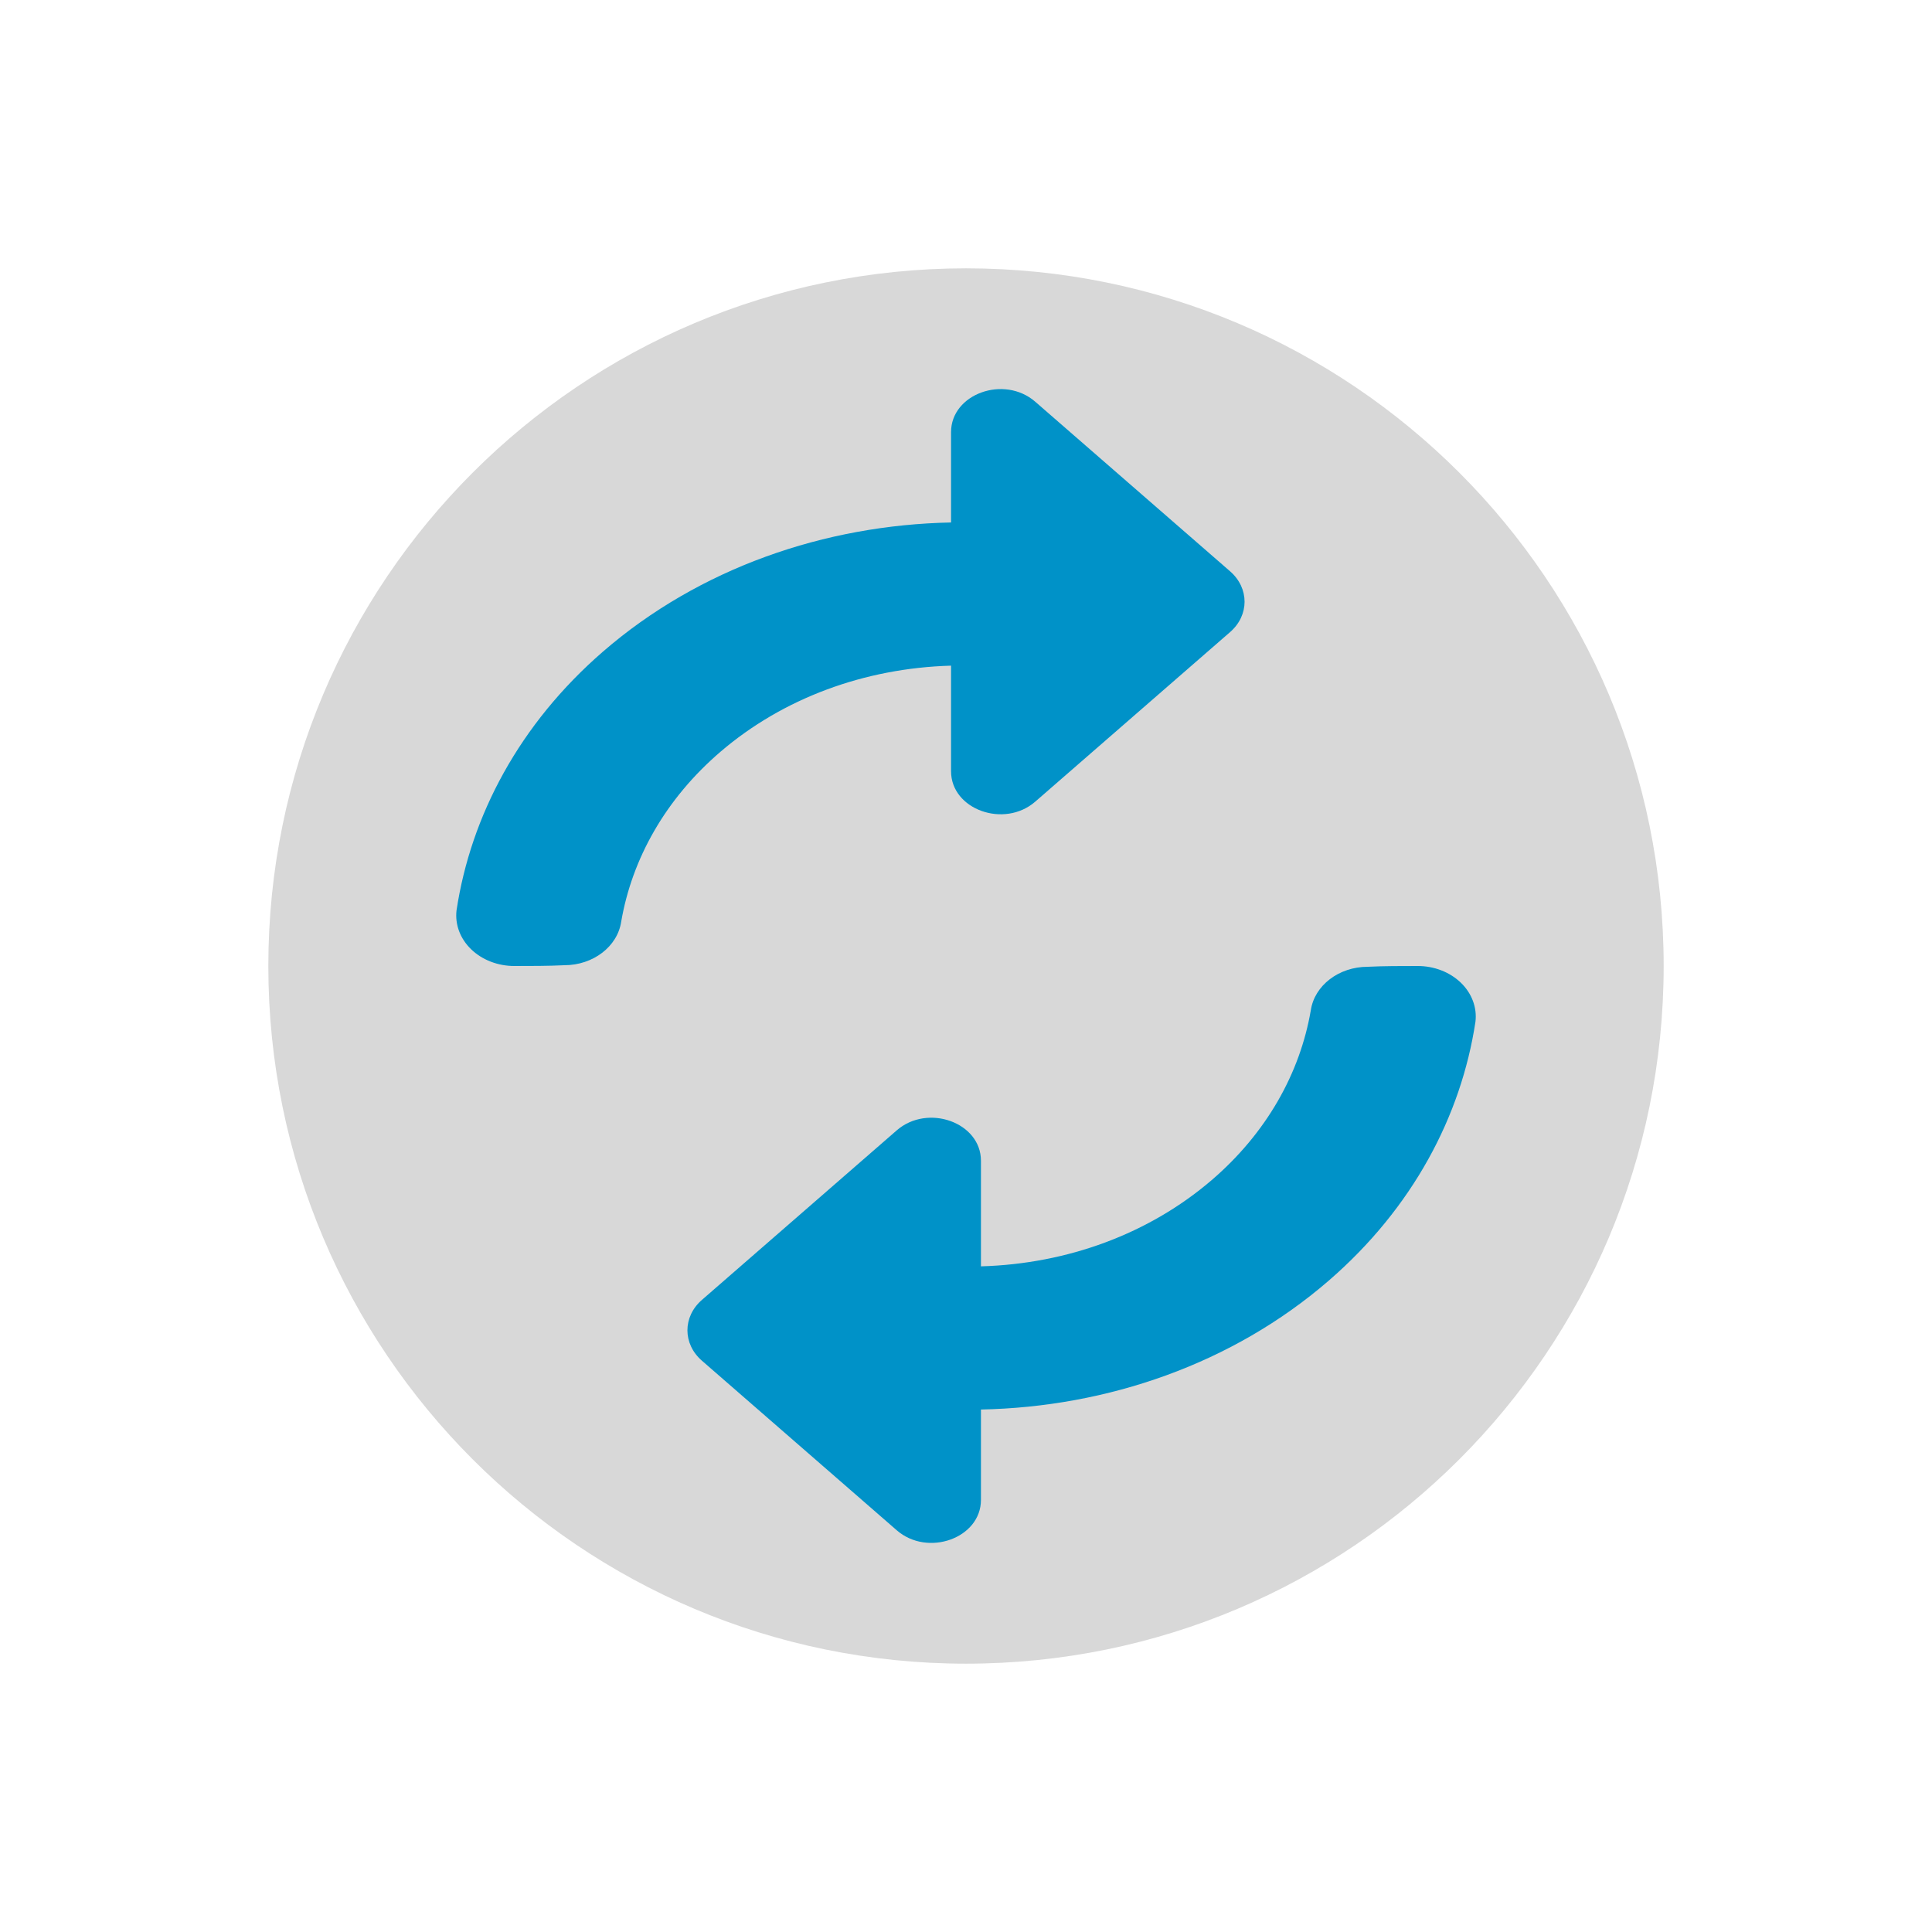
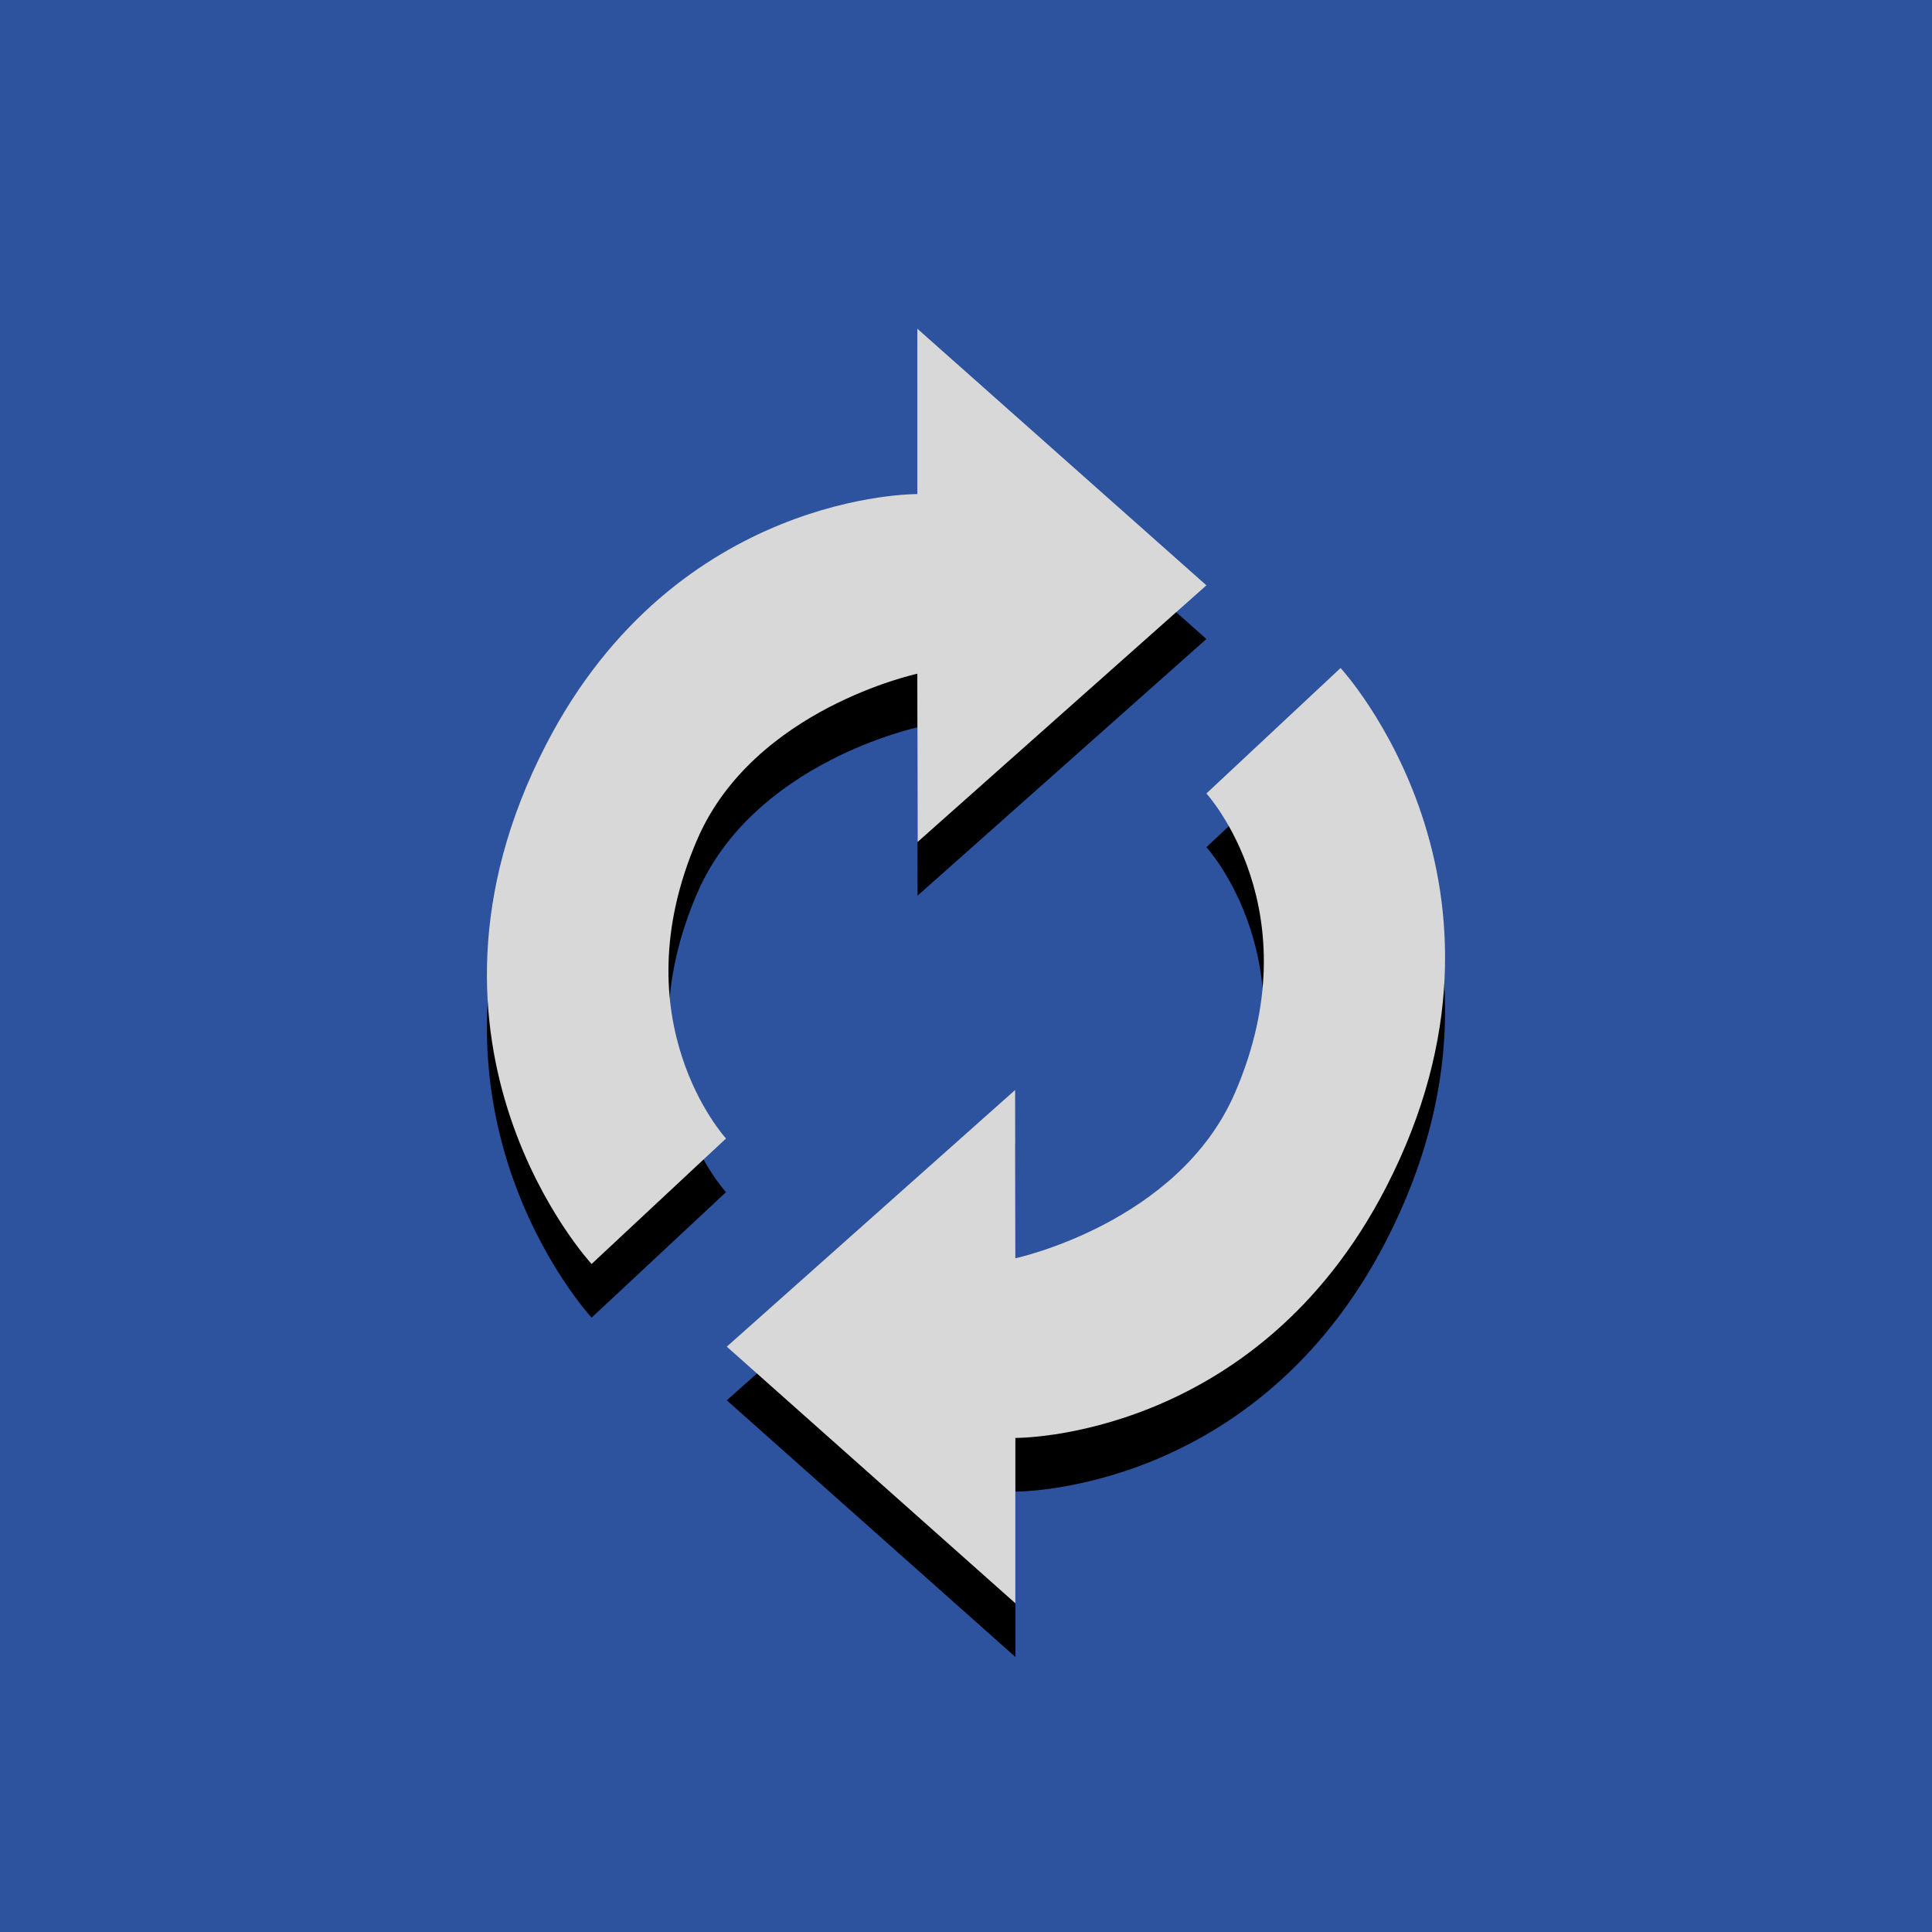
<svg xmlns="http://www.w3.org/2000/svg" width="100%" height="100%" viewBox="0 0 72 72" version="1.1" xml:space="preserve" style="fill-rule:evenodd;clip-rule:evenodd;stroke-linejoin:round;stroke-miterlimit:2;">
-   <rect id="RepeatOn" x="0" y="0" width="72" height="72" style="fill:none;" />
-   <circle cx="36" cy="36" r="26" style="fill:#d8d8d8;" />
-   <path d="M52.834,36c0.613,0 1.196,0.226 1.607,0.622c0.41,0.396 0.608,0.924 0.545,1.455c-0.535,3.526 -2.344,6.939 -5.453,9.636c-3.597,3.118 -8.27,4.723 -12.976,4.816l0,3.368c0,1.425 -1.98,2.139 -3.139,1.131l-7.261,-6.32c-0.718,-0.625 -0.718,-1.638 0,-2.263l7.261,-6.319c1.159,-1.008 3.139,-0.294 3.139,1.131l0,3.936c3.237,-0.092 6.268,-1.22 8.586,-3.203c2.057,-1.76 3.304,-3.998 3.706,-6.334c0.136,-0.93 1.045,-1.627 2.121,-1.627c0.595,-0.029 1.252,-0.029 1.864,-0.029Zm-33.668,0c-0.613,0 -1.196,-0.226 -1.607,-0.622c-0.41,-0.396 -0.608,-0.924 -0.545,-1.455c0.535,-3.526 2.344,-6.939 5.453,-9.636c3.597,-3.118 8.27,-4.723 12.976,-4.816l0,-3.368c0,-1.425 1.98,-2.139 3.139,-1.131l7.261,6.32c0.718,0.625 0.718,1.638 0,2.263l-7.261,6.319c-1.159,1.008 -3.139,0.294 -3.139,-1.131l0,-3.936c-3.237,0.092 -6.268,1.22 -8.586,3.203c-2.057,1.76 -3.304,3.998 -3.706,6.334c-0.136,0.93 -1.045,1.627 -2.121,1.627c-0.595,0.029 -1.252,0.029 -1.864,0.029Z" style="fill:#0092c8;fill-rule:nonzero;" />
+   <rect id="RepeatOn" x="-0" y="0" width="72" height="72" style="fill:none;" />
+   <rect id="Background" x="0" y="0" width="72" height="72" style="fill:#2d539f;" />
+   <path id="Shadow" d="M37.84,61.75l-10.755,-9.564l10.745,-9.564l0.01,6.27c0,0 6.078,-1.3 8.183,-6.163c2.937,-6.791 -1.064,-11.158 -1.064,-11.158l5,-4.676c0,0 7.485,8.099 1.702,19.34c-4.859,9.446 -13.821,9.352 -13.821,9.352l0,6.163Zm-3.654,-47.5l10.773,9.564l-10.763,9.564l-0.01,-6.27c-0,-0 -6.088,1.3 -8.196,6.163c-2.942,6.791 1.066,11.158 1.066,11.158l-5.009,4.676c0,-0 -7.497,-8.099 -1.705,-19.34c4.867,-9.446 13.844,-9.352 13.844,-9.352l-0,-6.163Z" />
+   <path id="Icon" d="M37.84,59.75l-10.755,-9.564l10.745,-9.564l0.01,6.27c0,0 6.078,-1.3 8.183,-6.163c2.937,-6.791 -1.064,-11.158 -1.064,-11.158l5,-4.676c0,0 7.485,8.099 1.702,19.34c-4.859,9.446 -13.821,9.352 -13.821,9.352l0,6.163Zm-3.654,-47.5l10.773,9.564l-10.763,9.564l-0.01,-6.27c-0,-0 -6.088,1.3 -8.196,6.163c-2.942,6.791 1.066,11.158 1.066,11.158l-5.009,4.676c0,-0 -7.497,-8.099 -1.705,-19.34c4.867,-9.446 13.844,-9.352 13.844,-9.352l-0,-6.163Z" style="fill:#d8d8d8;" />
</svg>
